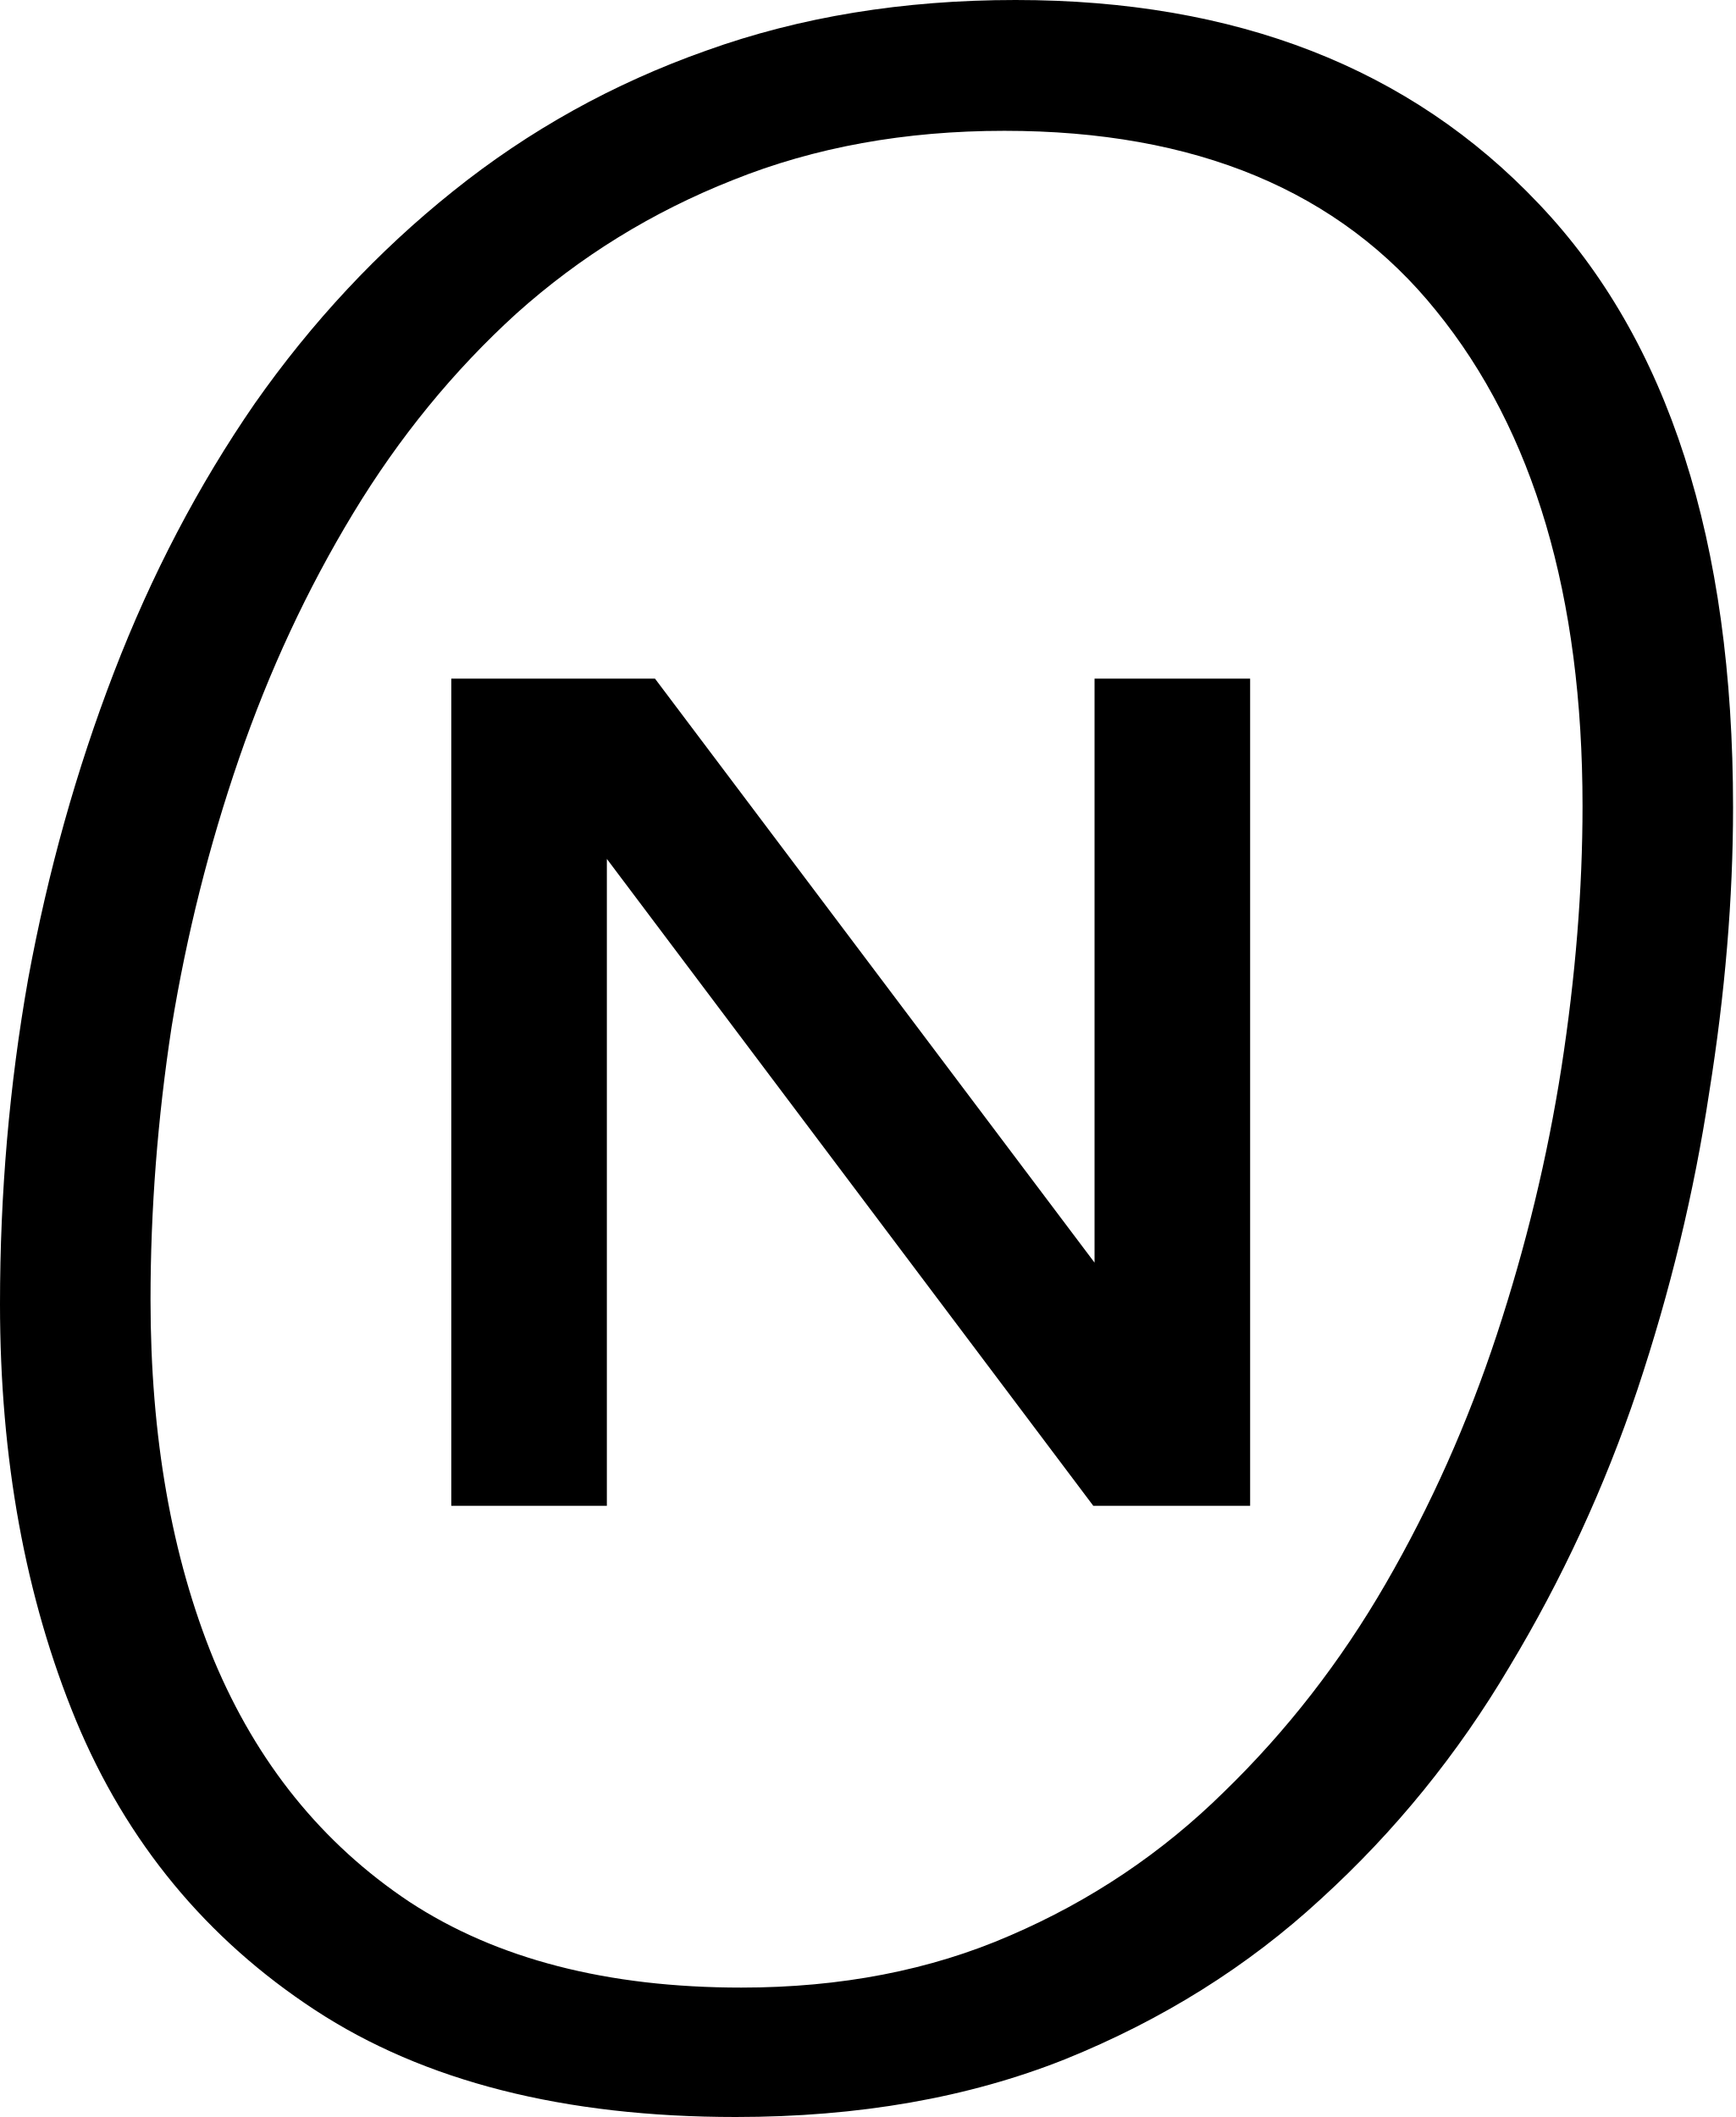
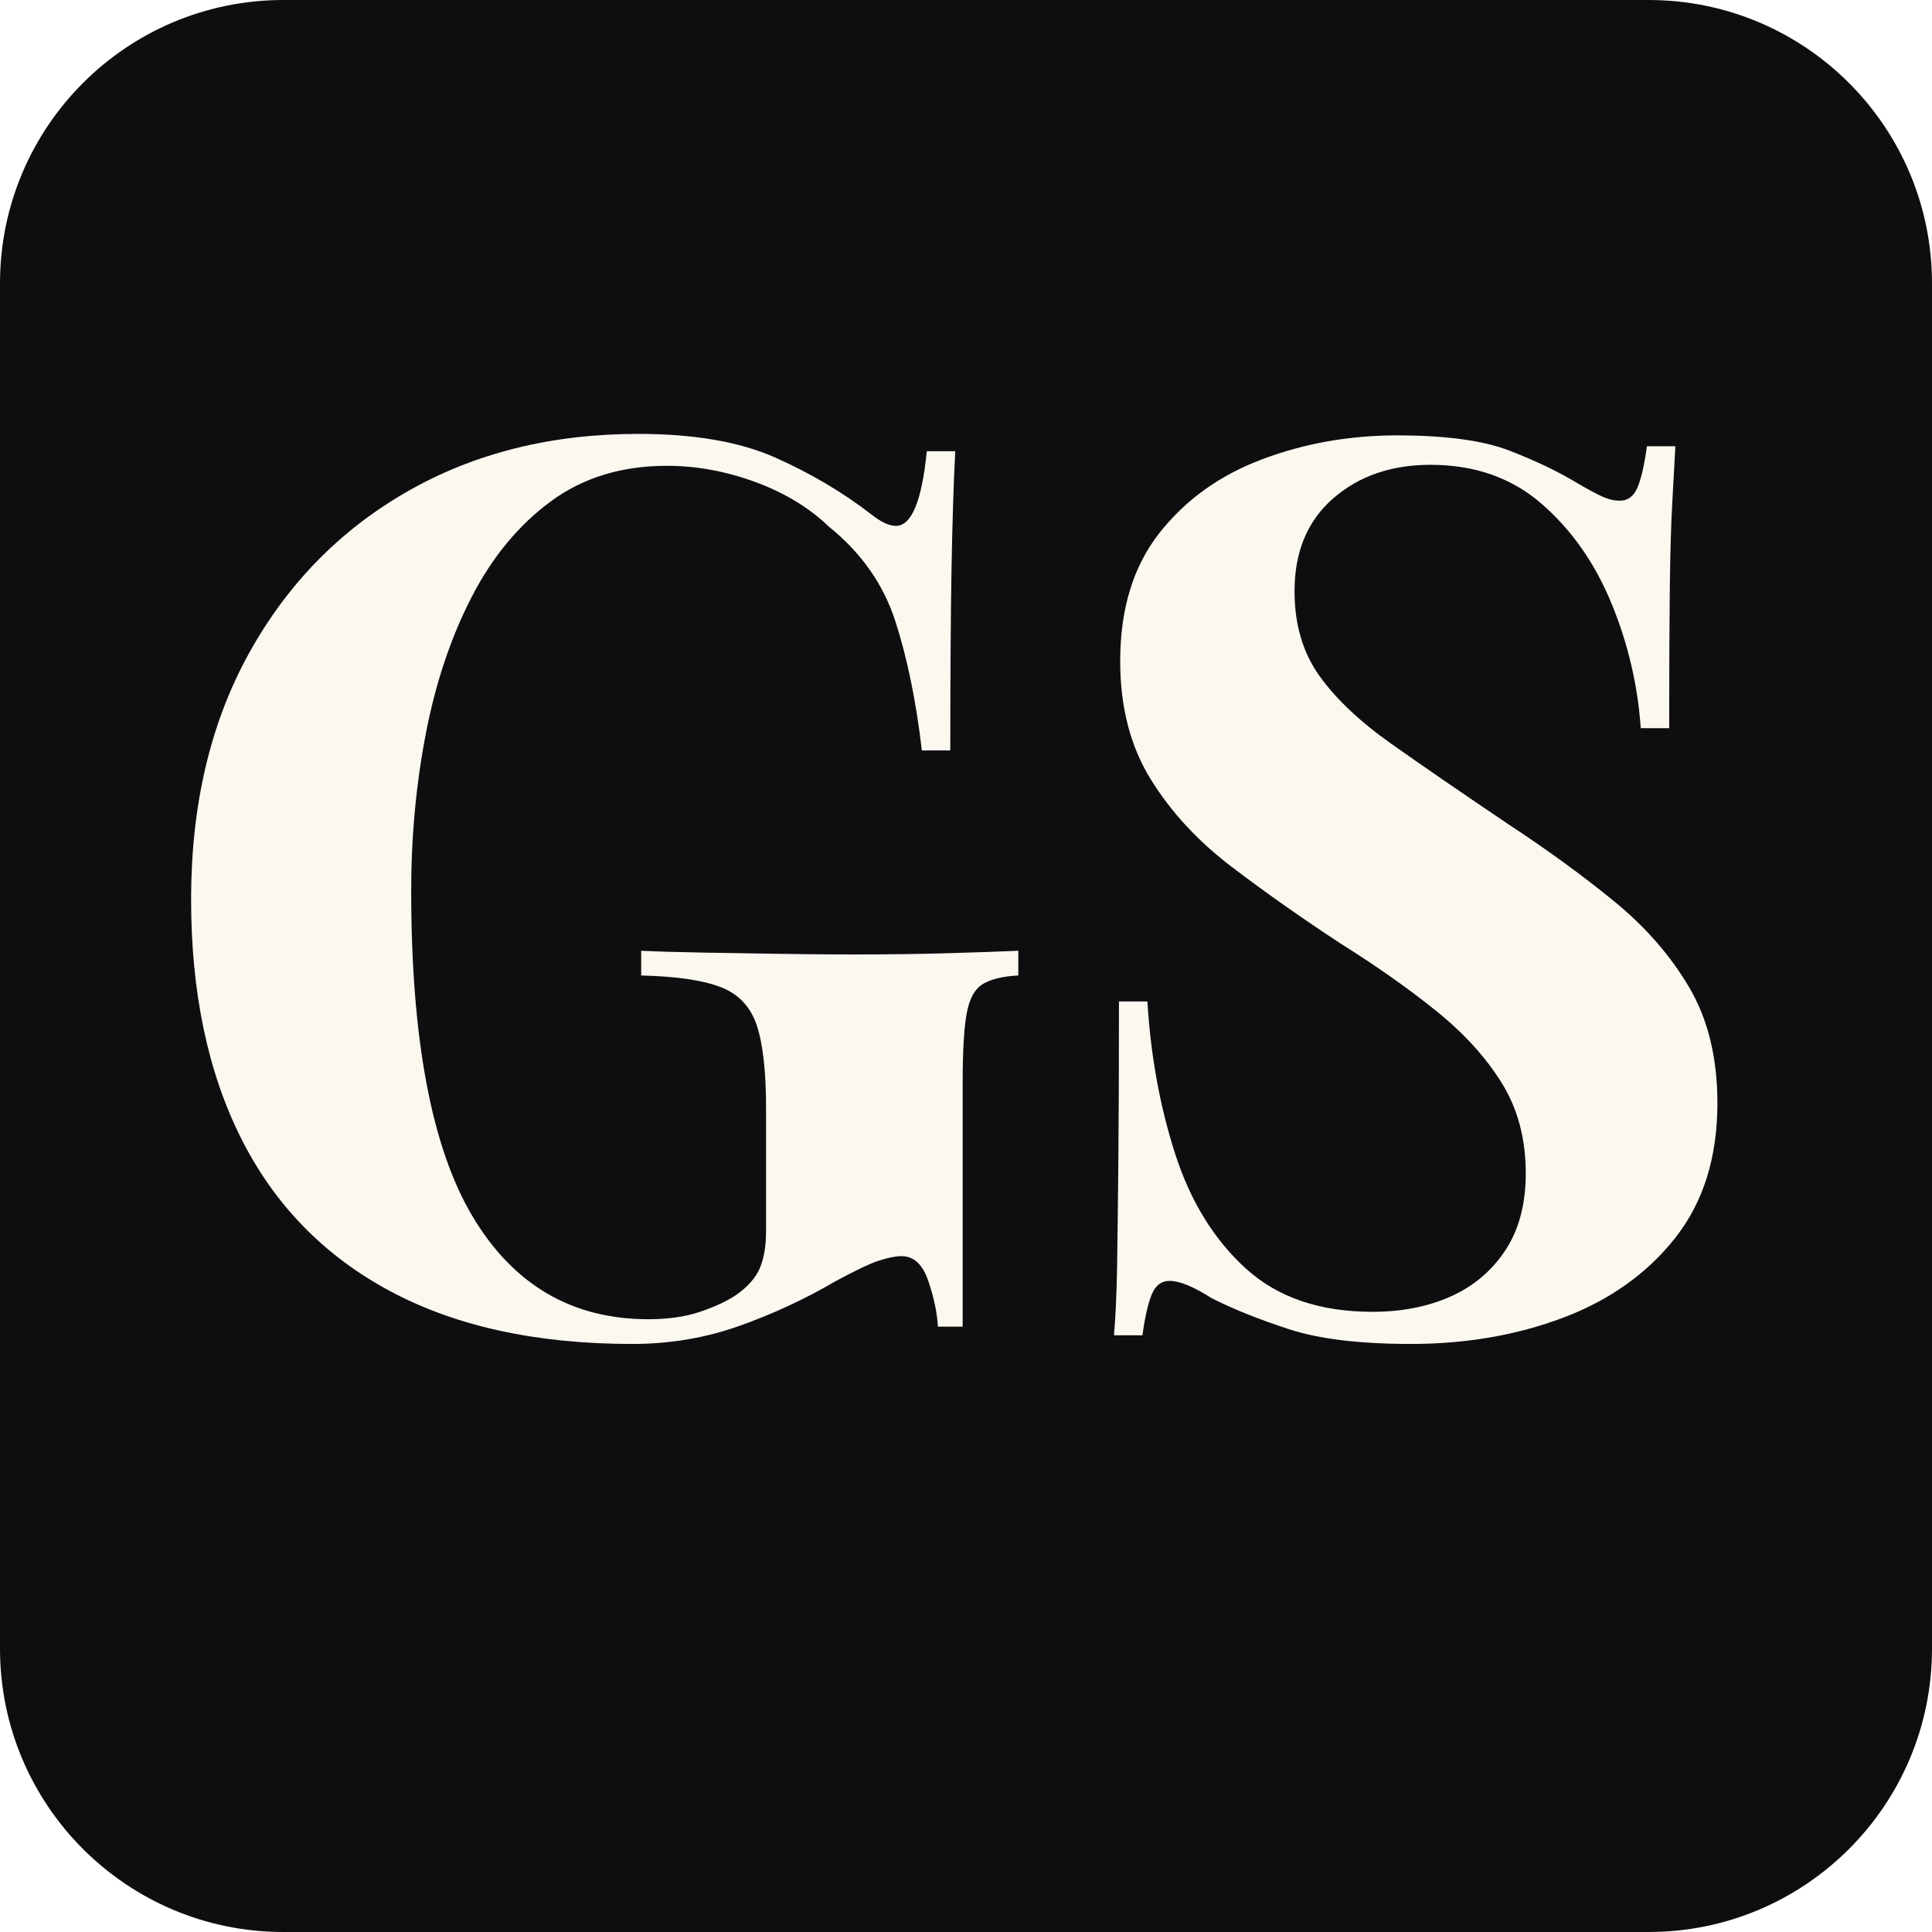
- <svg xmlns="http://www.w3.org/2000/svg" width="82" height="100" viewBox="0 0 82 100" fill="none">
-   <path d="M34.751 100C26.645 100 20.022 98.317 14.884 94.95C9.745 91.584 5.98 87.021 3.588 81.263C1.196 75.46 0 68.904 0 61.595C0 56.368 0.443 51.251 1.329 46.246C2.259 41.196 3.61 36.368 5.382 31.761C7.154 27.154 9.369 22.924 12.027 19.07C14.729 15.216 17.852 11.871 21.395 9.037C24.983 6.157 28.97 3.942 33.355 2.392C37.785 0.797 42.658 0 47.973 0C58.383 0 66.622 3.212 72.691 9.635C78.804 16.058 81.861 25.559 81.861 38.139C81.861 42.436 81.484 46.932 80.731 51.628C80.022 56.323 78.893 60.997 77.342 65.648C75.792 70.255 73.776 74.618 71.296 78.737C68.859 82.857 65.891 86.512 62.392 89.701C58.937 92.89 54.906 95.415 50.299 97.276C45.736 99.092 40.554 100 34.751 100ZM35.017 93.887C39.712 93.887 43.942 93.068 47.708 91.429C51.517 89.79 54.884 87.53 57.807 84.651C60.775 81.772 63.322 78.494 65.448 74.817C67.575 71.141 69.325 67.22 70.698 63.056C72.071 58.893 73.09 54.684 73.754 50.432C74.419 46.135 74.751 42.016 74.751 38.073C74.751 28.151 72.447 20.354 67.841 14.684C63.278 9.014 56.478 6.179 47.442 6.179C42.746 6.179 38.472 6.955 34.618 8.505C30.808 10.011 27.398 12.115 24.385 14.817C21.418 17.519 18.848 20.665 16.678 24.253C14.507 27.84 12.713 31.694 11.296 35.814C9.878 39.934 8.815 44.164 8.106 48.505C7.442 52.846 7.11 57.143 7.11 61.395C7.11 67.863 8.106 73.533 10.1 78.405C12.137 83.278 15.216 87.088 19.335 89.834C23.455 92.536 28.682 93.887 35.017 93.887Z" fill="black" />
-   <path d="M21.317 71.131V32.057H30.939L51.701 59.642V32.057H59.05V71.131H51.643L28.665 40.572V71.131H21.317Z" fill="black" />
+ <svg xmlns="http://www.w3.org/2000/svg" viewBox="236 47 150 150">
+   <rect x="236" y="47" width="150" height="150" rx="22" fill="#0E0E10" />
+   <g fill="#FBF8EF" transform="translate(246.69,150)">
+     <path transform="translate(0.000,0) scale(0.096,-0.096)" d="M404.799 722Q472.799 722 515.799 702.8Q558.798 683.6 593.198 657Q604.999 647.6 613.198 647.6Q632.198 647.6 638.198 708H661.198Q659.198 669.2 658.198 613.5Q657.198 557.8 657.198 466H634.198Q627.198 526 612.699 570.7Q598.199 615.399 559 646.999Q534.799 670.2 499.199 683.2Q463.598 696.2 427.998 696.2Q373.198 696.2 334.198 667.5Q295.198 638.801 270.098 590.101Q244.998 541.401 233.097 479.901Q221.197 418.401 221.197 352.4Q221.197 172.4 270.798 89.2Q320.398 6 412.999 6Q437 6 454.8 12Q472.6 18 484 25.6Q498.201 35.601 503.201 47.401Q508.201 59.201 508.201 77.601V176Q508.201 221.8 500.501 244.2Q492.801 266.6 471.001 274.8Q449.201 283 407.201 284V304Q428.201 303 457.6 302.5Q487 302 519.2 301.5Q551.4 301 578.199 301Q620.199 301 655.099 302.0Q689.998 303 712.198 304V284Q693.198 283 683.398 277.0Q673.598 271 670.398 253.0Q667.198 235 667.198 198V0H647.198Q646.198 17 639.398 37.0Q632.598 57 617.798 57Q610.598 57 599.498 53.4Q588.399 49.8 563.799 36.4Q527.199 15 486.299 0.5Q445.399 -14 399.999 -14Q283.8 -14 204 28.8Q124.2 71.6 83.7 152.2Q43.2 232.8 43.2 345.6Q43.2 459.6 89.7 544.0Q136.2 628.4 217.7 675.2Q299.199 722 404.799 722Z" />
+     <path transform="translate(70.560,0) scale(0.096,-0.096)" d="M283.599 720.8Q342.599 720.8 374.598 708.4Q406.598 696 429.598 682Q441.598 675 449.098 671.5Q456.598 668 463.598 668Q473.598 668 478.098 679.0Q482.598 690 485.598 712H508.598Q507.598 692.6 506.098 666.4Q504.598 640.2 504.098 597.201Q503.598 554.201 503.598 484.001H480.598Q476.998 536.201 456.898 585.001Q436.798 633.8 400.498 665.4Q364.198 697 310.598 697Q262.998 697 231.798 669.8Q200.598 642.6 200.598 594.8Q200.598 554.599 220.598 526.499Q240.598 498.399 279.098 471.199Q317.598 443.999 373.397 406.4Q421.198 375 459.298 343.8Q497.398 312.6 519.998 274Q542.598 235.4 542.598 180.8Q542.598 115 508.498 71.8Q474.398 28.6 417.999 7.3Q361.599 -14 294.599 -14Q232.6 -14 195.9 -2.0Q159.2 10 133.6 23Q111.6 37 99.6 37Q89.6 37 85.1 26.0Q80.6 15 77.6 -7H54.6Q56.6 17 57.1 49.1Q57.6 81.2 58.1 132.599Q58.6 183.999 58.6 262.999H81.6Q85.6 196.999 104.1 139.599Q122.6 82.199 161.1 47.1Q199.6 12 263.6 12Q299 12 326.7 24.3Q354.4 36.6 371 61.6Q387.601 86.6 387.601 124.001Q387.601 165.601 368.401 196.701Q349.201 227.801 315.701 254.901Q282.2 282 237.6 310Q190.6 340.8 149.6 372Q108.6 403.2 84.1 443Q59.6 482.8 59.6 538.2Q59.6 601.4 91.2 641.7Q122.8 682 174.2 701.4Q225.599 720.8 283.599 720.8Z" />
+   </g>
</svg>
